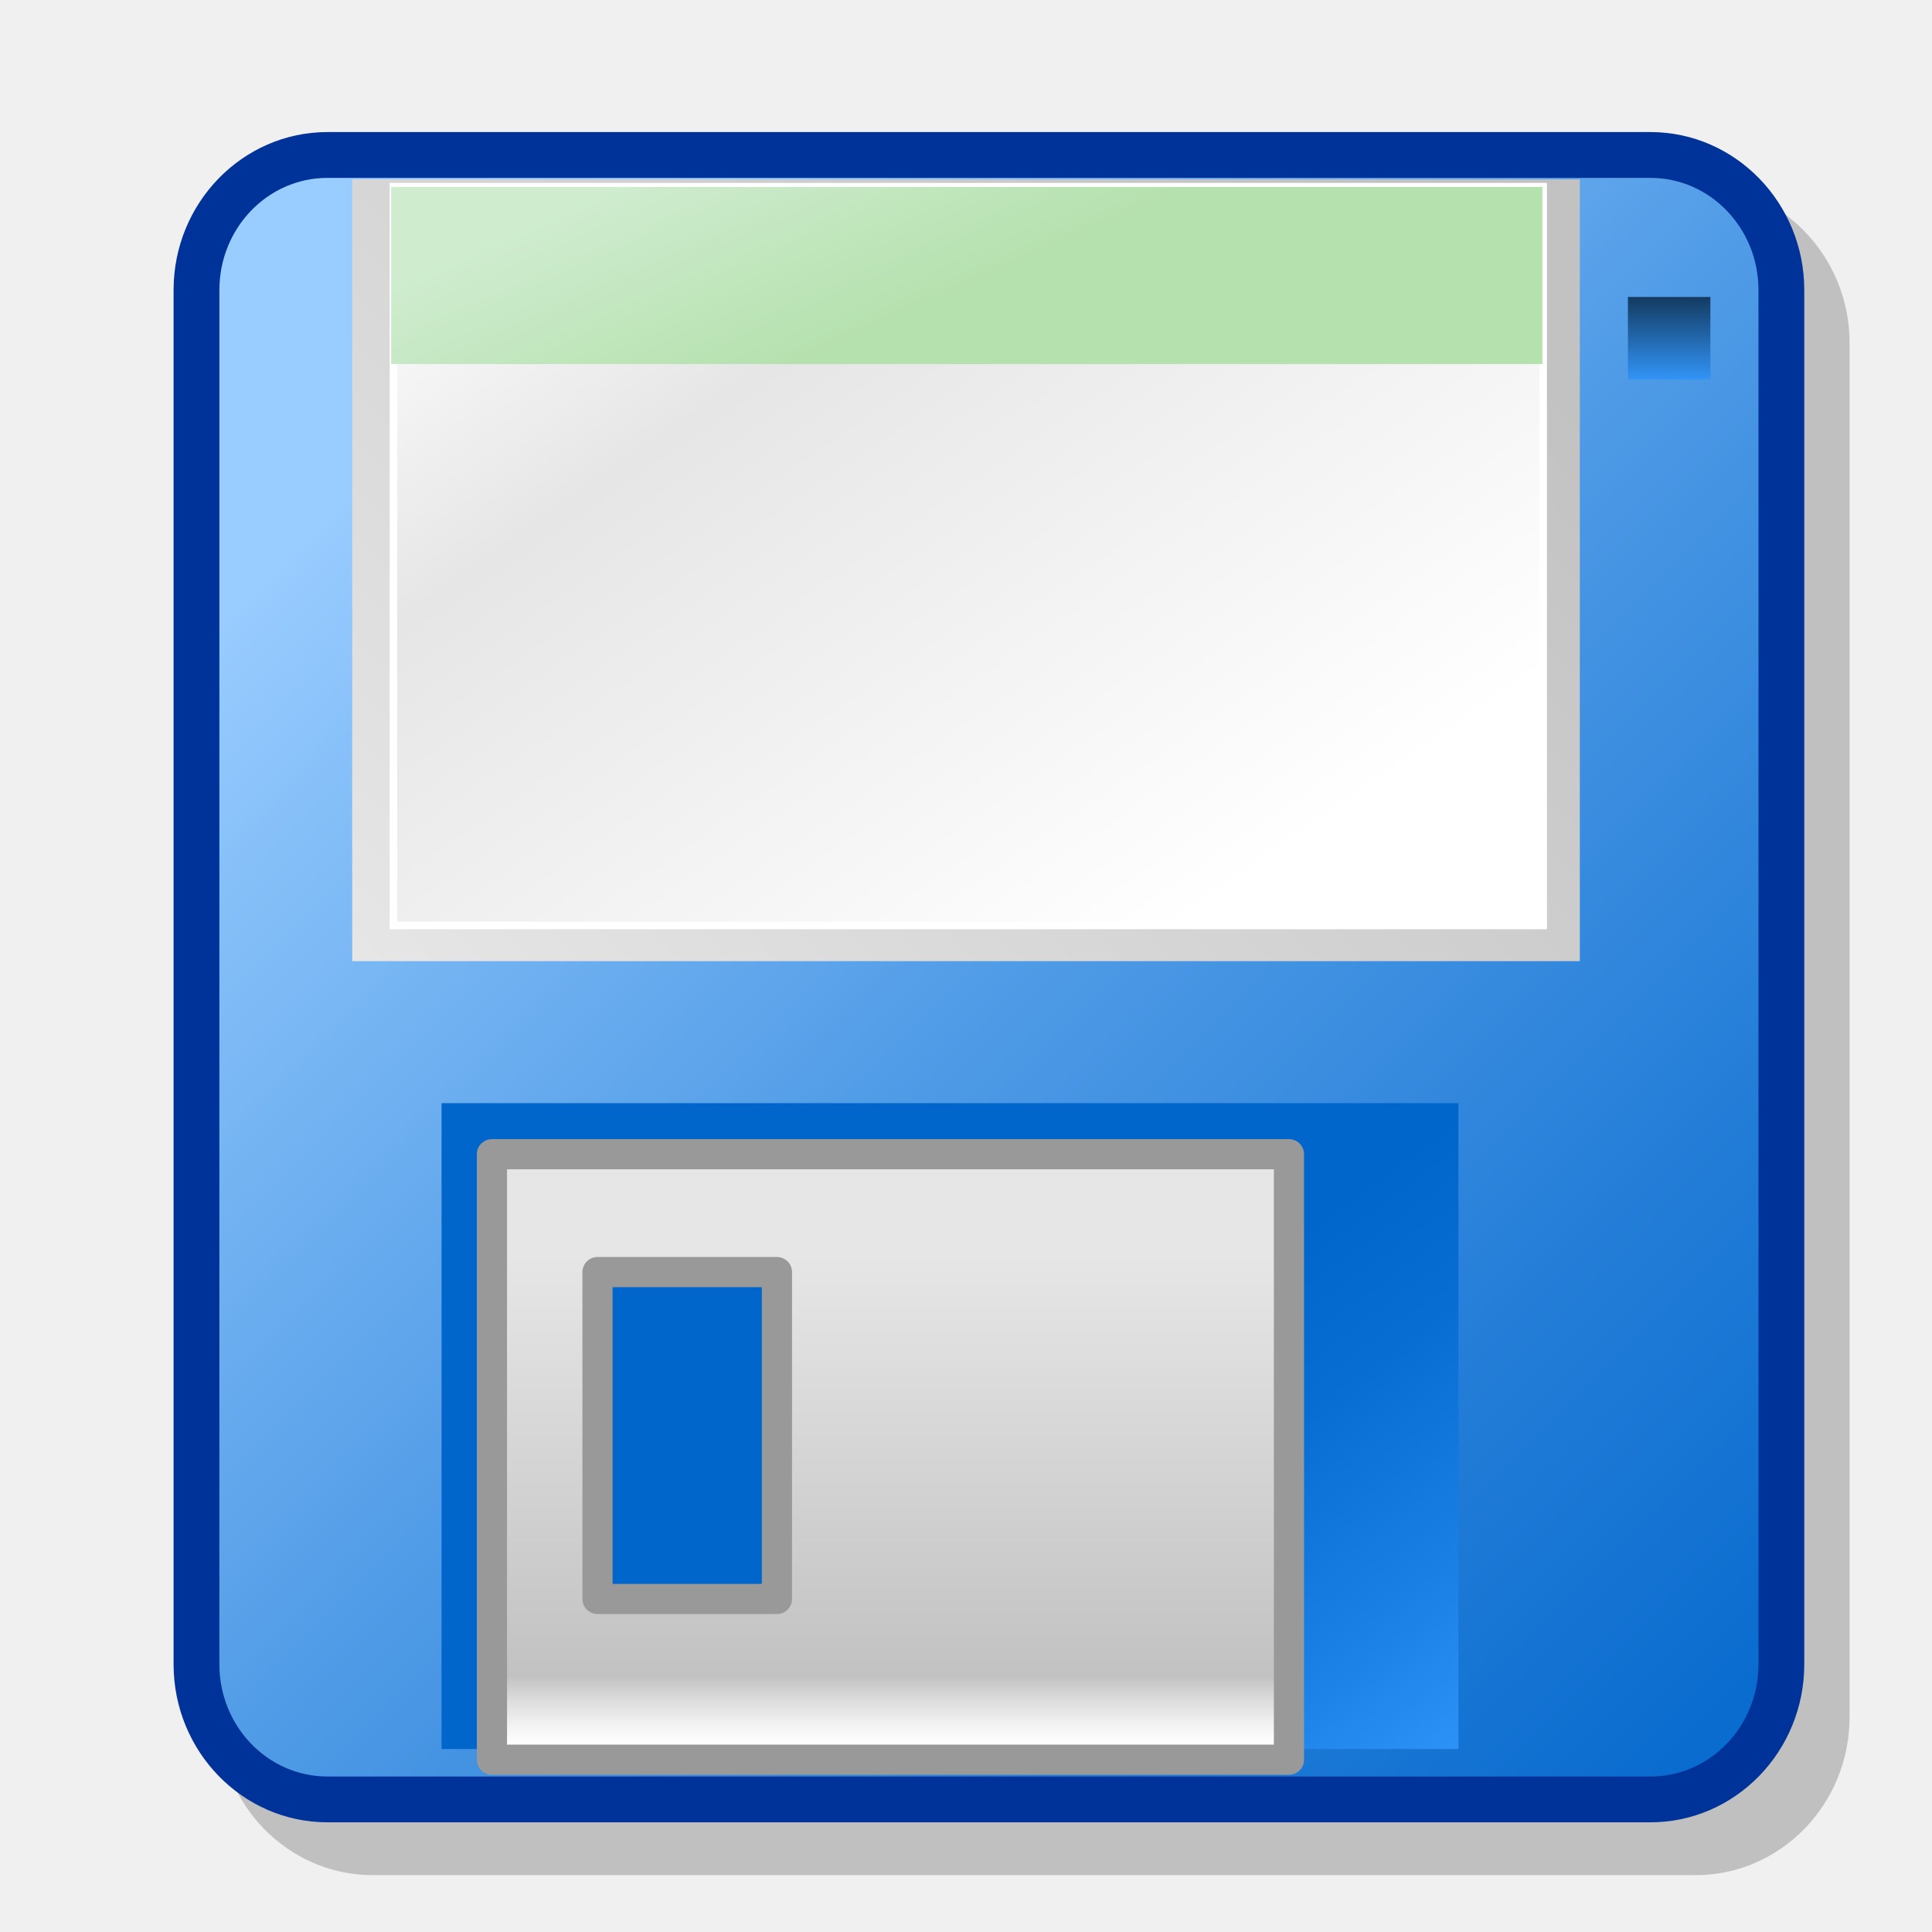
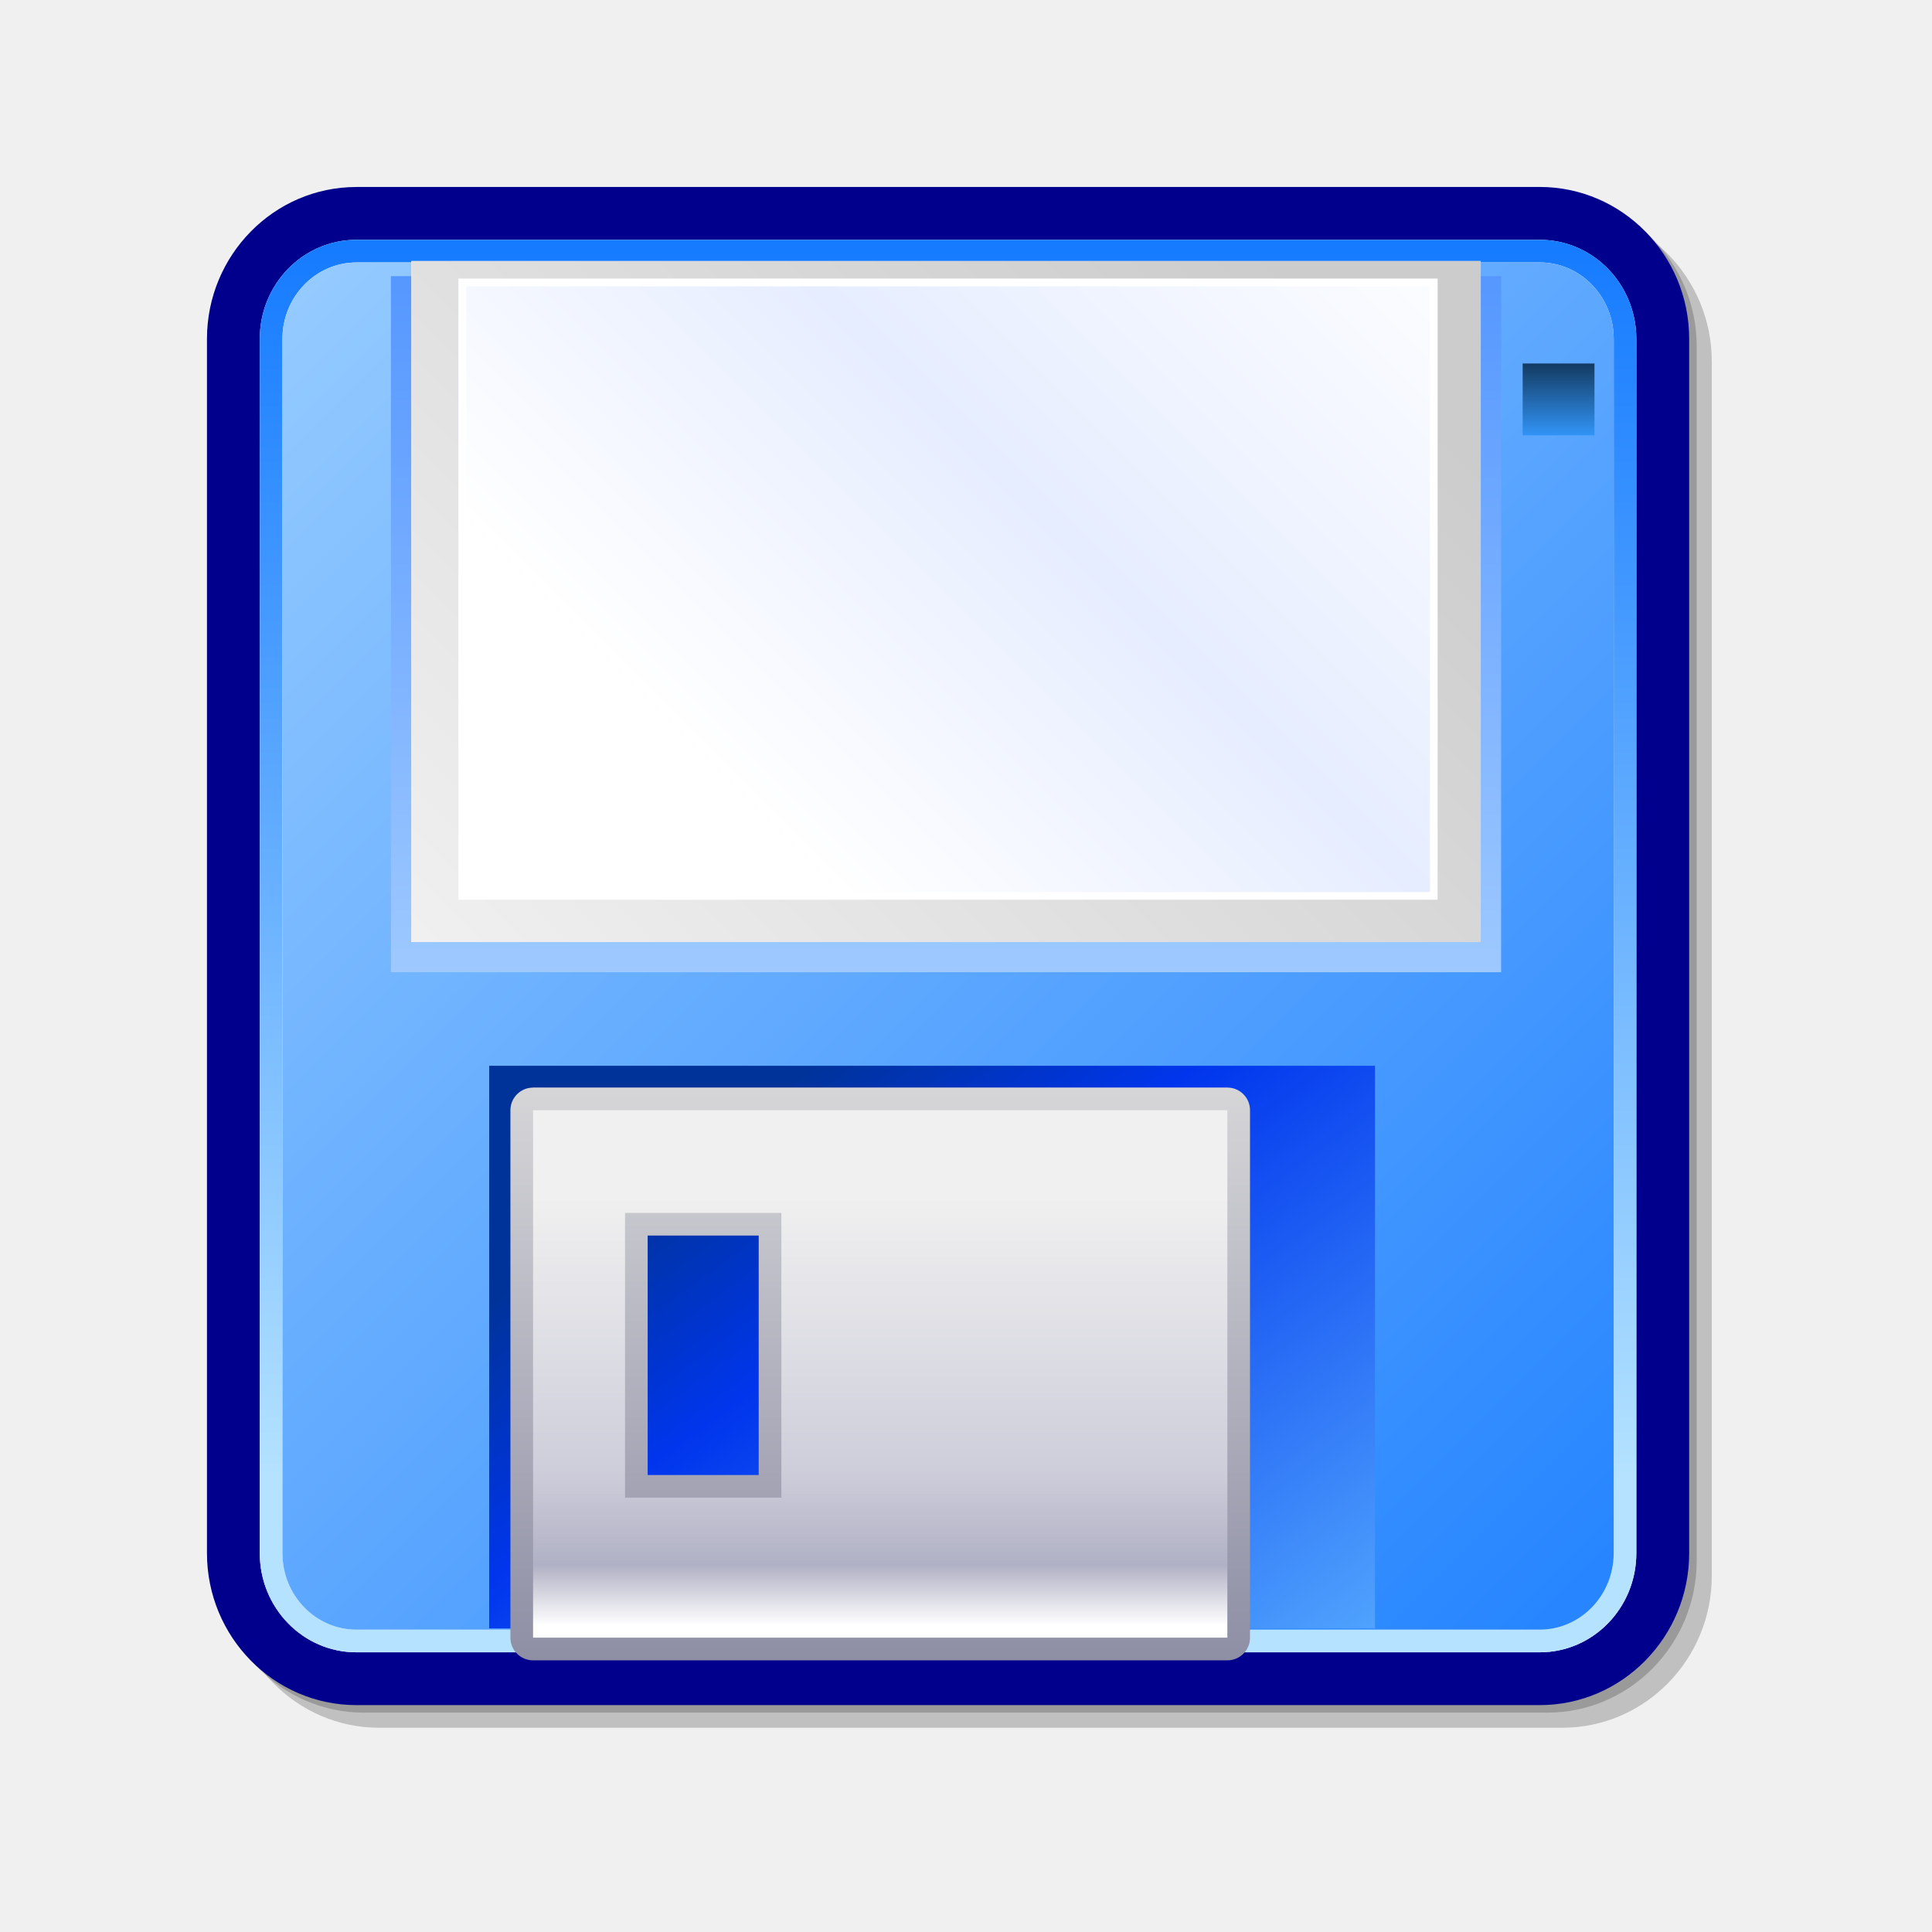
- <svg xmlns="http://www.w3.org/2000/svg" width="48pt" height="48pt" viewBox="0 0 256 256" overflow="visible" enable-background="new 0 0 256 256" xml:space="preserve" id="svg153">
-   <defs id="defs239" />
-   <g id="Layer_1" stroke="#000000">
-     <path opacity="0.2" stroke="none" d="M49.381,24.5C38.143,24.5,29,33.891,29,45.434V227.53c0,11.544,9.143,20.935,20.381,20.935    h175.313c11.238,0,20.381-9.391,20.381-20.935V45.434c0-11.543-9.143-20.934-20.381-20.934H49.381z" id="path155" />
-     <linearGradient id="XMLID_1_" gradientUnits="userSpaceOnUse" x1="51.935" y1="51.824" x2="253.467" y2="252.75">
-       <stop offset="0" style="stop-color:#F0F0F0" id="stop157" />
-       <stop offset="0.218" style="stop-color:#BBD8F4" id="stop158" />
-       <stop offset="0.485" style="stop-color:#81BDF9" id="stop159" />
-       <stop offset="0.715" style="stop-color:#57A9FC" id="stop160" />
-       <stop offset="0.893" style="stop-color:#3D9DFE" id="stop161" />
-       <stop offset="1" style="stop-color:#3399FF" id="stop162" />
+ <svg xmlns="http://www.w3.org/2000/svg" width="48pt" height="48pt" viewBox="0 0 48 48" style="overflow:visible;enable-background:new 0 0 48 48" xml:space="preserve" id="svg589">
+   <defs id="defs677" />
+   <g id="Layer_1">
+     <path style="opacity:0.2;" d="M9.416,5.208c-2.047,0-3.712,1.693-3.712,3.775V39.15c0,2.082,1.666,3.775,3.712,3.775h29.401     c2.047,0,3.712-1.693,3.712-3.775V8.983c0-2.082-1.665-3.775-3.712-3.775H9.416z" id="path592" />
+     <path style="opacity:0.2;" d="M9.041,4.833c-2.047,0-3.712,1.693-3.712,3.775v30.167c0,2.082,1.666,3.775,3.712,3.775h29.401     c2.047,0,3.712-1.693,3.712-3.775V8.608c0-2.082-1.665-3.775-3.712-3.775H9.041z" id="path593" />
+     <path style="fill:#00008D;" d="M8.854,4.646c-2.047,0-3.712,1.693-3.712,3.775v30.167c0,2.082,1.666,3.775,3.712,3.775h29.401     c2.047,0,3.712-1.693,3.712-3.775V8.42c0-2.082-1.665-3.775-3.712-3.775H8.854z" id="path594" />
+     <path style="fill:#00008D;" d="M8.854,5.021c-1.84,0-3.337,1.525-3.337,3.4v30.167c0,1.875,1.497,3.4,3.337,3.4h29.401     c1.84,0,3.337-1.525,3.337-3.4V8.42c0-1.875-1.497-3.4-3.337-3.4H8.854z" id="path595" />
+     <path id="path166_1_" style="fill:#FFFFFF;" d="M40.654,38.588c0,1.36-1.074,2.463-2.399,2.463H8.854c-1.326,0-2.4-1.103-2.4-2.463V8.42     c0-1.36,1.074-2.462,2.4-2.462h29.401c1.325,0,2.399,1.103,2.399,2.462V38.588z" />
+     <linearGradient id="path166_2_" gradientUnits="userSpaceOnUse" x1="-149.046" y1="251.144" x2="-149.046" y2="436.303" gradientTransform="matrix(0.1875 0 0 -0.1875 51.5 83.75)">
+       <stop offset="0" style="stop-color:#B4E2FF" id="stop598" />
+       <stop offset="1" style="stop-color:#006DFF" id="stop599" />
    </linearGradient>
-     <path fill="url(#XMLID_1_)" stroke="none" d="M233.006,220.316c0,8.329-6.58,15.079-14.695,15.079H38.302    c-8.116,0-14.695-6.75-14.695-15.079V35.612c0-8.326,6.579-15.077,14.695-15.077h180.009c8.115,0,14.695,6.751,14.695,15.077    V220.316z" id="path166" />
-     <path fill="#003399" stroke="none" d="M43.381,17.5C32.143,17.5,23,26.891,23,38.434V220.53c0,11.544,9.143,20.935,20.381,20.935    h175.313c11.238,0,20.381-9.391,20.381-20.935V38.434c0-11.543-9.143-20.934-20.381-20.934H43.381z" id="path167" />
-     <linearGradient id="XMLID_2_" gradientUnits="userSpaceOnUse" x1="56.196" y1="54.866" x2="253.69" y2="251.766">
-       <stop offset="0" style="stop-color:#99CCFF" id="stop169" />
-       <stop offset="0.083" style="stop-color:#88C1F9" id="stop170" />
-       <stop offset="0.397" style="stop-color:#4E9AE6" id="stop171" />
-       <stop offset="0.666" style="stop-color:#247ED8" id="stop172" />
-       <stop offset="0.875" style="stop-color:#0A6CCF" id="stop173" />
-       <stop offset="1" style="stop-color:#0066CC" id="stop174" />
+     <path id="path166" style="fill:url(#path166_2_);" d="M40.654,38.588c0,1.36-1.074,2.463-2.399,2.463H8.854c-1.326,0-2.4-1.103-2.4-2.463V8.42     c0-1.36,1.074-2.462,2.4-2.462h29.401c1.325,0,2.399,1.103,2.399,2.462V38.588z" />
+     <path style="fill:#FFFFFF;" d="M8.854,6.521c-1.013,0-1.837,0.852-1.837,1.9v30.167c0,1.048,0.824,1.9,1.837,1.9h29.401     c1.013,0,1.837-0.853,1.837-1.9V8.42c0-1.048-0.824-1.9-1.837-1.9H8.854z" id="path604" />
+     <linearGradient id="XMLID_1_" gradientUnits="userSpaceOnUse" x1="7.306" y1="7.256" x2="50.773" y2="50.723">
+       <stop offset="0" style="stop-color:#94CAFF" id="stop606" />
+       <stop offset="1" style="stop-color:#006DFF" id="stop607" />
    </linearGradient>
-     <path fill="url(#XMLID_2_)" stroke="none" d="M233.006,220.53c0,8.21-6.408,14.865-14.313,14.865H43.381    c-7.904,0-14.312-6.655-14.312-14.865V38.434c0-8.208,6.407-14.864,14.312-14.864h175.313c7.904,0,14.313,6.656,14.313,14.864    V220.53z" id="path178" />
-     <path fill="none" stroke="none" d="M41.64,40.564c-4.756,0-8.625,4.079-8.625,9.093v185.748c0,5.015,3.869,9.095,8.625,9.095    h180.008c4.756,0,8.625-4.08,8.625-9.095V49.657c0-5.014-3.869-9.093-8.625-9.093H41.64z" id="path179" />
-     <linearGradient id="XMLID_3_" gradientUnits="userSpaceOnUse" x1="179.336" y1="24.232" x2="61.986" y2="141.582">
-       <stop offset="0" style="stop-color:#C2C2C2" id="stop181" />
-       <stop offset="1" style="stop-color:#E6E6E6" id="stop182" />
+     <path style="fill:url(#XMLID_1_);" d="M8.854,6.521c-1.013,0-1.837,0.852-1.837,1.9v30.167c0,1.048,0.824,1.9,1.837,1.9h29.401     c1.013,0,1.837-0.853,1.837-1.9V8.42c0-1.048-0.824-1.9-1.837-1.9H8.854z" id="path611" />
+     <linearGradient id="XMLID_2_" gradientUnits="userSpaceOnUse" x1="23.504" y1="2.187" x2="23.504" y2="34.437">
+       <stop offset="0" style="stop-color:#428AFF" id="stop613" />
+       <stop offset="1" style="stop-color:#C9E6FF" id="stop614" />
    </linearGradient>
-     <path fill="url(#XMLID_3_)" stroke="none" d="M203.332,23.771H46.671v103.587h162.663V23.771H203.332z" id="path186" />
-     <linearGradient id="XMLID_4_" gradientUnits="userSpaceOnUse" x1="160.686" y1="120.261" x2="81.712" y2="6.658">
-       <stop offset="0" style="stop-color:#FFFFFF" id="stop188" />
-       <stop offset="0.668" style="stop-color:#E6E6E6" id="stop189" />
-       <stop offset="1" style="stop-color:#FFFFFF" id="stop190" />
+     <path style="fill:url(#XMLID_2_);" d="M36.626,6.861c0,0-26.184,0-26.914,0c0,0.704,0,16.59,0,17.294c0.721,0,26.864,0,27.583,0     c0-0.704,0-16.59,0-17.294C36.988,6.861,36.626,6.861,36.626,6.861z" id="path618" />
+     <polygon id="path186_1_" style="fill:#FFFFFF;" points="35.809,6.486 10.221,6.486 10.221,23.405 36.788,23.405 36.788,6.486 " />
+     <linearGradient id="path186_2_" gradientUnits="userSpaceOnUse" x1="-104.593" y1="411.67" x2="-206.815" y2="309.448" gradientTransform="matrix(0.1875 0 0 -0.1875 51.5 83.75)">
+       <stop offset="0" style="stop-color:#CCCCCC" id="stop621" />
+       <stop offset="1" style="stop-color:#F0F0F0" id="stop622" />
    </linearGradient>
-     <path fill="url(#XMLID_4_)" stroke="#FFFFFF" d="M204.479,122.629H52.133V24.735h152.345V122.629z" id="path196" />
-     <linearGradient id="XMLID_5_" gradientUnits="userSpaceOnUse" x1="99.153" y1="152.325" x2="174.419" y2="255.512">
-       <stop offset="0.399" style="stop-color:#0066CC" id="stop198" />
-       <stop offset="0.556" style="stop-color:#076DD3" id="stop199" />
-       <stop offset="0.782" style="stop-color:#1A80E6" id="stop200" />
-       <stop offset="1" style="stop-color:#3399FF" id="stop201" />
+     <polygon id="path186" style="fill:url(#path186_2_);" points="35.809,6.486 10.221,6.486 10.221,23.405 36.788,23.405 36.788,6.486 " />
+     <path style="fill:#FFFFFF;stroke:#FFFFFF;stroke-width:0.188;" d="M11.488,7.019c0,0.698,0,14.542,0,15.239c0.716,0,23.417,0,24.133,0c0-0.698,0-14.541,0-15.239     C34.904,7.019,12.204,7.019,11.488,7.019z" id="path627" />
+     <linearGradient id="XMLID_3_" gradientUnits="userSpaceOnUse" x1="34.597" y1="3.597" x2="18.409" y2="19.785">
+       <stop offset="0" style="stop-color:#FFFFFF" id="stop629" />
+       <stop offset="0.551" style="stop-color:#E6EDFF" id="stop630" />
+       <stop offset="1" style="stop-color:#FFFFFF" id="stop631" />
    </linearGradient>
-     <path fill="url(#XMLID_5_)" stroke="none" d="M193.25,231.755H58.507v-85.581H193.25V231.755z" id="path205" />
-     <g id="g206">
-       <g id="g207">
-         <linearGradient id="XMLID_6_" gradientUnits="userSpaceOnUse" x1="117.988" y1="166.13" x2="117.988" y2="231.275">
-           <stop offset="0" style="stop-color:#E6E6E6" id="stop209" />
-           <stop offset="0.86" style="stop-color:#C2C2C2" id="stop210" />
-           <stop offset="0.906" style="stop-color:#DBDBDB" id="stop211" />
-           <stop offset="0.965" style="stop-color:#F5F5F5" id="stop212" />
-           <stop offset="1" style="stop-color:#FFFFFF" id="stop213" />
-         </linearGradient>
-         <path fill="url(#XMLID_6_)" stroke="none" d="M65.183,152.94v80.229h105.61V152.94H65.183z M102.95,211.869H79.171v-43.31      h23.779V211.869z" id="path219" />
-       </g>
-       <g id="g220">
-         <path fill="none" stroke="#999999" stroke-width="4" stroke-linejoin="round" d="M65.183,152.94v80.229h105.61V152.94H65.183z       M102.95,211.869H79.171v-43.31h23.779V211.869z" id="path221" />
-       </g>
-     </g>
-     <linearGradient id="XMLID_7_" gradientUnits="userSpaceOnUse" x1="221.17" y1="50.883" x2="221.17" y2="32.269">
-       <stop offset="0" style="stop-color:#3399FF" id="stop223" />
-       <stop offset="1" style="stop-color:#000000" id="stop224" />
+     <path style="fill:url(#XMLID_3_);stroke:#FFFFFF;stroke-width:0.188;" d="M11.488,7.019c0,0.698,0,14.542,0,15.239c0.716,0,23.417,0,24.133,0c0-0.698,0-14.541,0-15.239     C34.904,7.019,12.204,7.019,11.488,7.019z" id="path637" />
+     <linearGradient id="path205_1_" gradientUnits="userSpaceOnUse" x1="-174.441" y1="300.091" x2="-108.879" y2="210.207" gradientTransform="matrix(0.1875 0 0 -0.1875 51.5 83.75)">
+       <stop offset="0" style="stop-color:#003399" id="stop639" />
+       <stop offset="0.27" style="stop-color:#0035ED" id="stop640" />
+       <stop offset="1" style="stop-color:#57ADFF" id="stop641" />
    </linearGradient>
-     <path fill="url(#XMLID_7_)" stroke="none" d="M215.707,50.275h10.926V39.35h-10.926V50.275z" id="path228" />
-     <linearGradient id="XMLID_8_" gradientUnits="userSpaceOnUse" x1="128.856" y1="38.198" x2="115.906" y2="9.062">
-       <stop offset="0" style="stop-color:#B5E1AE" id="stop230" />
-       <stop offset="1" style="stop-color:#CFECCF" id="stop231" />
+     <rect id="path205" x="12.154" y="26.479" style="fill:url(#path205_1_);" width="22.007" height="13.978" />
+     <linearGradient id="XMLID_4_" gradientUnits="userSpaceOnUse" x1="21.869" y1="25.188" x2="21.869" y2="44.625">
+       <stop offset="0" style="stop-color:#DFDFDF" id="stop649" />
+       <stop offset="1" style="stop-color:#7D7D99" id="stop650" />
    </linearGradient>
-     <path fill="url(#XMLID_8_)" stroke="none" d="M204.378,48.24H51.83V24.772h152.548V48.24z" id="path235" />
-   </g>
-   <g id="Layer_2" stroke="#000000">
-     <path fill="none" stroke="none" d="M256,256H0V0h256V256z" id="path237" />
+     <path style="fill:url(#XMLID_4_);" d="M13.244,27.021c-0.311,0-0.563,0.252-0.563,0.563v13.104c0,0.312,0.252,0.563,0.563,0.563h17.249     c0.311,0,0.563-0.251,0.563-0.563V27.583c0-0.311-0.252-0.563-0.563-0.563H13.244z M18.85,30.697c0,0.871,0,5.078,0,5.949     c-0.683,0-2.075,0-2.759,0c0-0.871,0-5.078,0-5.949C16.775,30.697,18.167,30.697,18.85,30.697z" id="path654" />
+     <linearGradient id="XMLID_5_" gradientUnits="userSpaceOnUse" x1="-158.034" y1="288.068" x2="-158.034" y2="231.322" gradientTransform="matrix(0.1875 0 0 -0.1875 51.5 83.75)">
+       <stop offset="0" style="stop-color:#F0F0F0" id="stop656" />
+       <stop offset="0.635" style="stop-color:#CECEDB" id="stop657" />
+       <stop offset="0.86" style="stop-color:#B1B1C5" id="stop658" />
+       <stop offset="1" style="stop-color:#FFFFFF" id="stop659" />
+     </linearGradient>
+     <path style="fill:url(#XMLID_5_);" d="M13.244,27.583v13.104h17.249V27.583H13.244z M19.413,37.209h-3.884v-7.074h3.884V37.209z" id="path667" />
+     <linearGradient id="path228_1_" gradientUnits="userSpaceOnUse" x1="-68.149" y1="388.456" x2="-68.149" y2="404.669" gradientTransform="matrix(0.1875 0 0 -0.1875 51.5 83.75)">
+       <stop offset="0" style="stop-color:#3399FF" id="stop669" />
+       <stop offset="1" style="stop-color:#000000" id="stop670" />
+     </linearGradient>
+     <rect id="path228" x="37.83" y="9.031" style="fill:url(#path228_1_);" width="1.784" height="1.785" />
+     <polyline id="_x3C_Slice_x3E_" style="fill:none;" points="0,48 0,0 48,0 48,48 " />
  </g>
</svg>
